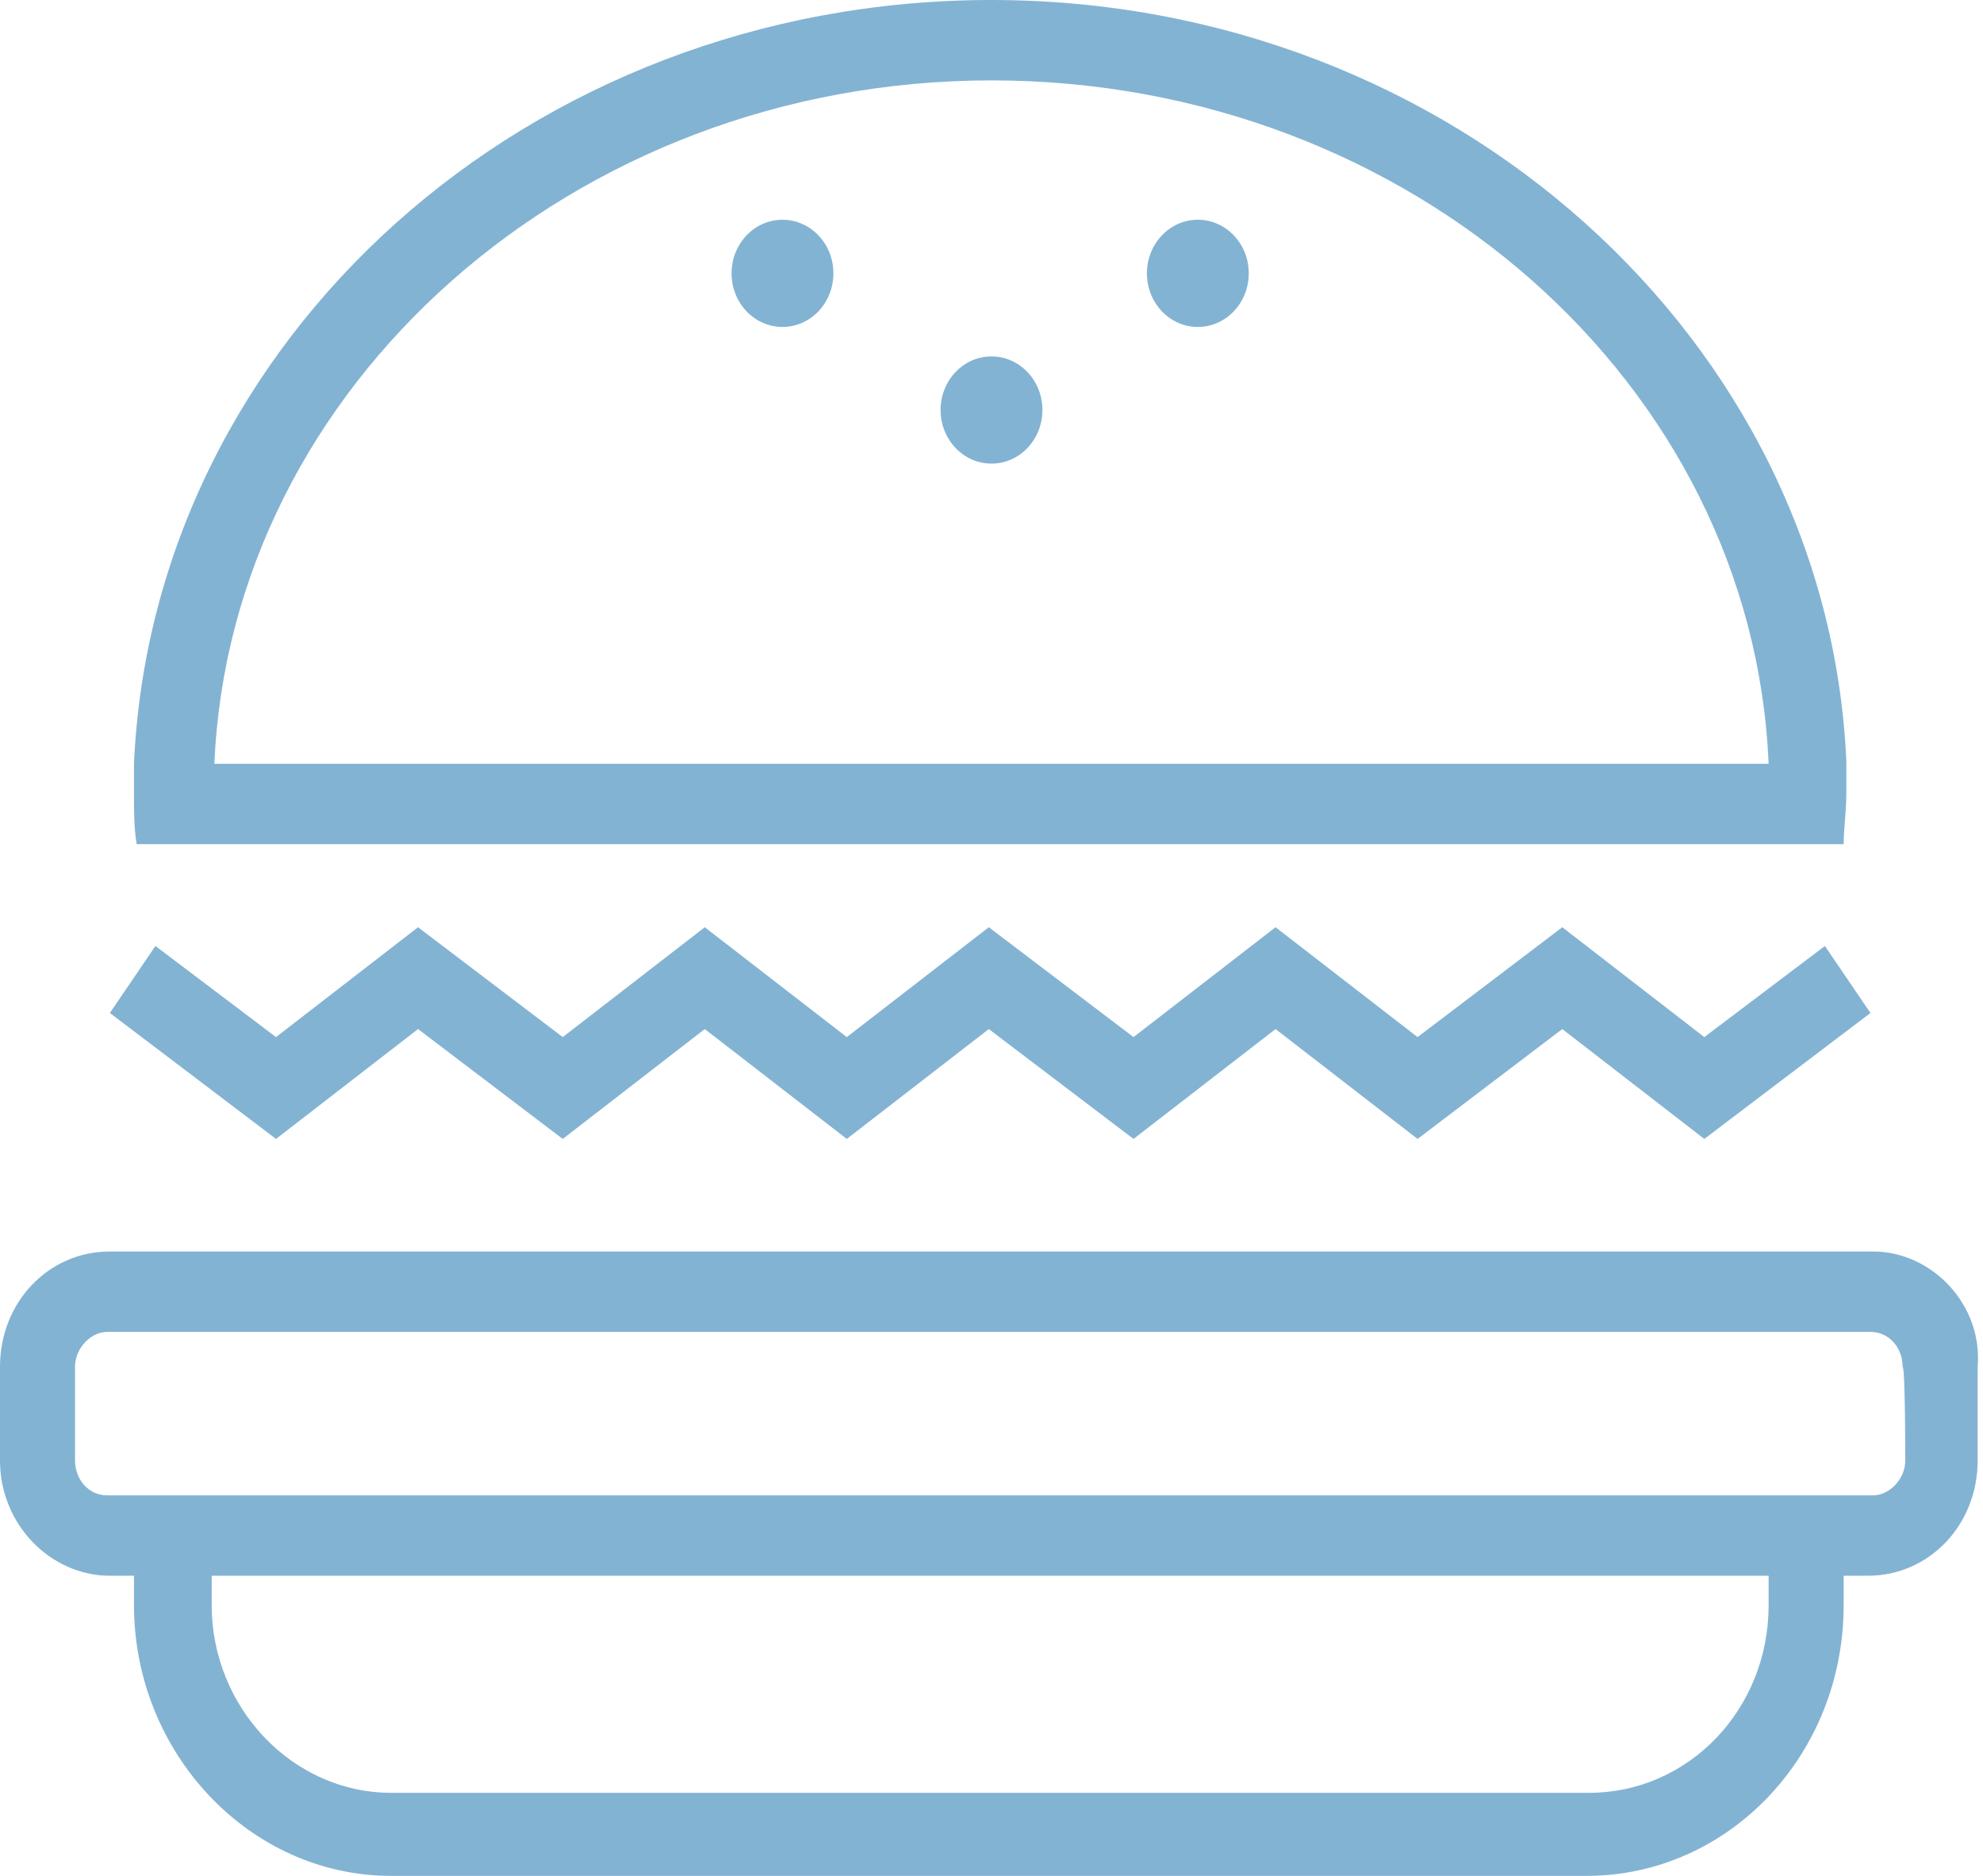
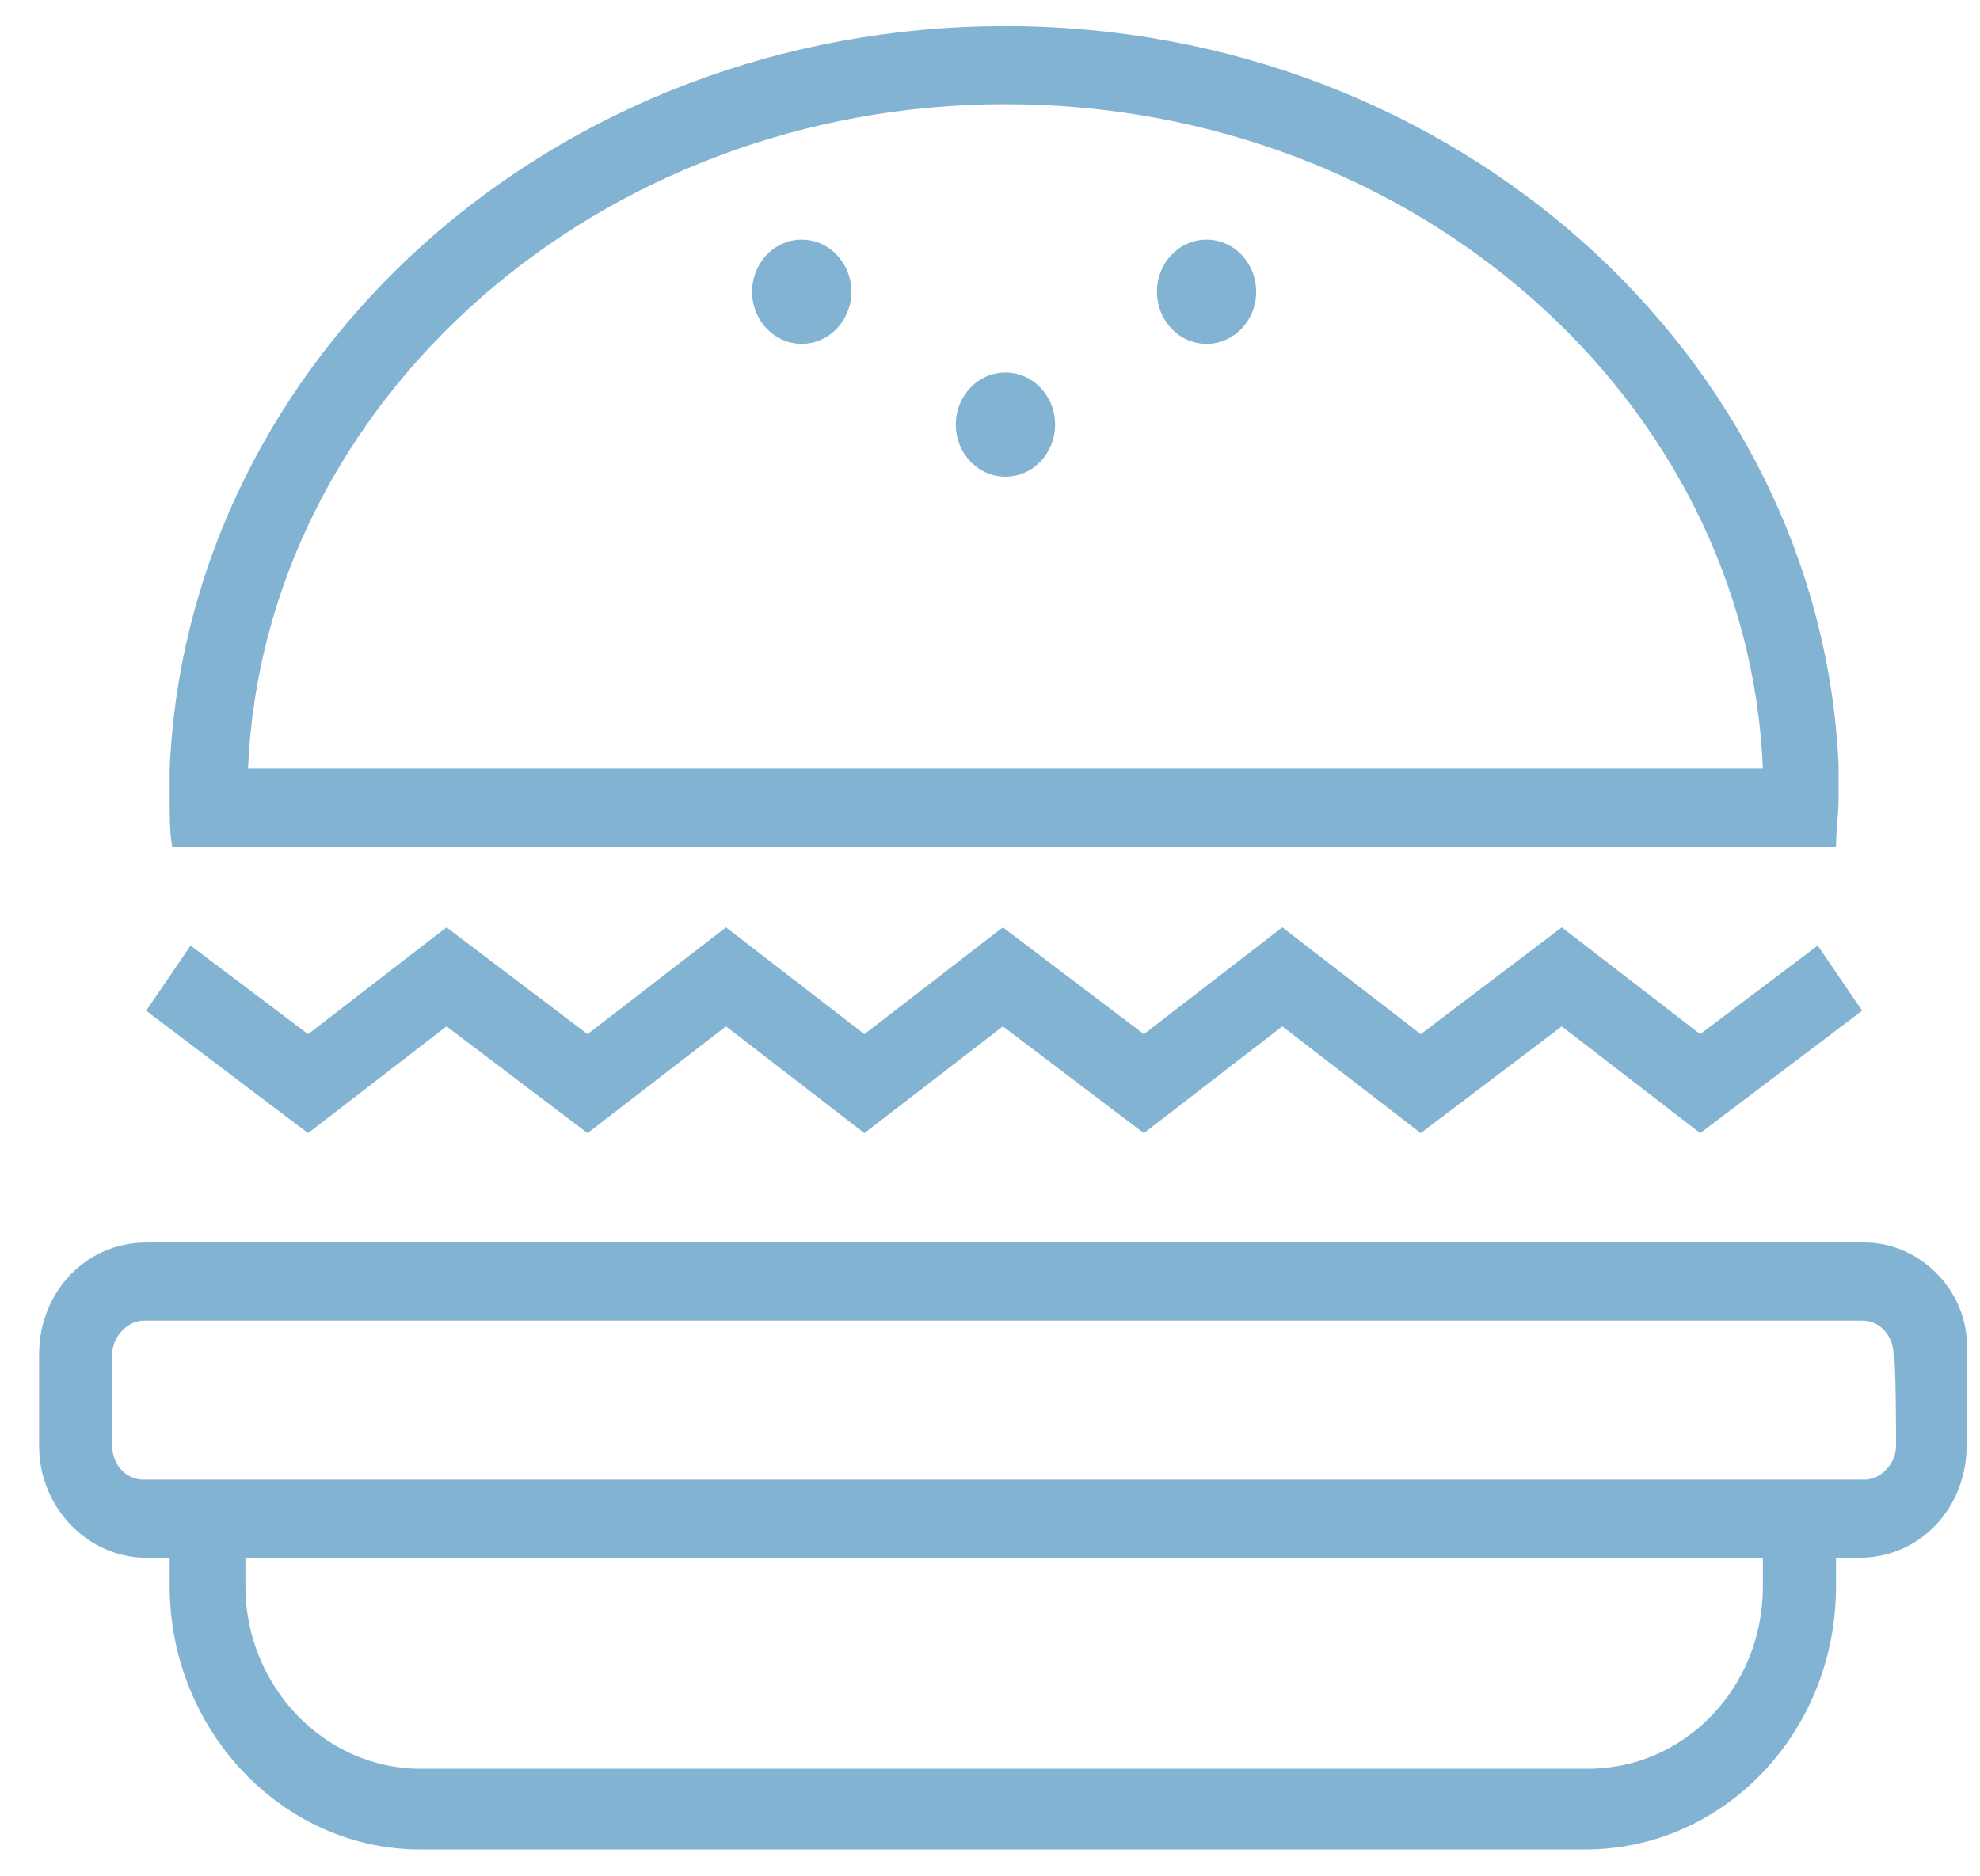
- <svg xmlns="http://www.w3.org/2000/svg" width="74" height="70" fill="none" viewBox="0 0 74 70">
-   <path fill="#83b3d3" d="M69.9 46.7H4.1C1.8 46.7 0 48.6 0 51v3.5c0 2.4 1.9 4.3 4.1 4.3H5v1.1C5 65.4 9.3 70 14.6 70h44.6c5.3 0 9.6-4.5 9.6-10.1v-1.1h.9c2.3 0 4.1-1.9 4.1-4.3V51c.2-2.3-1.7-4.3-3.9-4.3ZM66 59.9c0 3.9-3 7-6.7 7H14.6c-3.7 0-6.7-3.2-6.7-7v-1.1H66v1.1Zm5.1-5.4c0 .7-.6 1.3-1.2 1.3H4c-.7 0-1.2-.6-1.2-1.3V51c0-.7.6-1.3 1.2-1.3h65.8c.7 0 1.2.6 1.2 1.3.1 0 .1 3.5.1 3.5ZM15.6 38.4l5.4 4.1 5.3-4.1 5.3 4.1 5.3-4.1 5.4 4.1 5.3-4.1 5.3 4.1 5.4-4.1 5.3 4.1 6.2-4.7-1.7-2.5-4.5 3.4-5.3-4.1-5.4 4.1-5.3-4.1-5.3 4.1-5.4-4.1-5.3 4.1-5.3-4.1-5.3 4.1-5.4-4.1-5.3 4.1-4.5-3.4-1.7 2.5 6.2 4.7 5.3-4.1ZM8 31.5h60.8c0-.6.1-1.2.1-1.9v-1.2C68.2 12.7 54.2 0 37 0 19.7 0 5.7 12.7 5 28.5v1.2c0 .6 0 1.2.1 1.8H8ZM37 3c15.6 0 28.4 11.3 29 25.5H8C8.6 14.4 21.4 3 37 3Z" />
-   <path fill="#83b3d3" d="M37 17.3c1.05 0 1.9-.895 1.9-2s-.85-2-1.9-2c-1.05 0-1.9.895-1.9 2s.85 2 1.9 2ZM29.2 12.2c1.05 0 1.9-.895 1.9-2s-.85-2-1.9-2c-1.05 0-1.9.895-1.9 2s.85 2 1.9 2ZM44.7 12.2c1.05 0 1.9-.895 1.9-2s-.85-2-1.9-2c-1.05 0-1.9.895-1.9 2s.85 2 1.9 2Z" />
+ <svg xmlns="http://www.w3.org/2000/svg" width="76" height="72" viewBox="0 0 76 72" fill="none">
+   <path d="M71.576 47.7H5.61C3.305 47.7 1.5 49.6 1.5 52V55.5C1.5 57.9 3.405 59.8 5.61 59.8H6.513V60.9C6.513 66.4 10.823 71 16.137 71H60.849C66.162 71 70.473 66.5 70.473 60.9V59.8H71.375C73.681 59.8 75.486 57.9 75.486 55.5V52C75.686 49.7 73.781 47.7 71.576 47.7ZM67.666 60.9C67.666 64.8 64.658 67.9 60.949 67.9H16.137C12.427 67.9 9.42 64.7 9.42 60.9V59.8H67.666V60.9ZM72.779 55.5C72.779 56.2 72.177 56.8 71.576 56.8H5.51C4.808 56.8 4.307 56.2 4.307 55.5V52C4.307 51.3 4.909 50.7 5.51 50.7H71.475C72.177 50.7 72.678 51.3 72.678 52C72.779 52 72.779 55.5 72.779 55.5Z" fill="#83B3D3" />
+   <path d="M17.139 39.4L22.553 43.5L27.866 39.4L33.179 43.5L38.493 39.4L43.906 43.5L49.22 39.4L54.533 43.5L59.947 39.4L65.26 43.5L71.475 38.8L69.771 36.3L65.26 39.7L59.947 35.6L54.533 39.7L49.22 35.6L43.906 39.7L38.493 35.6L33.179 39.7L27.866 35.6L22.553 39.7L17.139 35.6L11.826 39.7L7.315 36.3L5.61 38.8L11.826 43.5L17.139 39.4Z" fill="#83B3D3" />
+   <path d="M9.52 32.5H70.473C70.473 31.9 70.573 31.3 70.573 30.6C70.573 30.2 70.573 29.8 70.573 29.4C69.871 13.7 55.836 1 38.593 1C21.25 1 7.214 13.7 6.513 29.5C6.513 29.9 6.513 30.3 6.513 30.7C6.513 31.3 6.508 31.9 6.608 32.5H9.52ZM38.593 4C54.232 4 67.064 15.3 67.666 29.5H9.52C10.122 15.4 22.954 4 38.593 4Z" fill="#83B3D3" />
+   <path d="M38.593 18.3C39.645 18.3 40.498 17.405 40.498 16.3C40.498 15.195 39.645 14.3 38.593 14.3C37.541 14.3 36.688 15.195 36.688 16.3C36.688 17.405 37.541 18.3 38.593 18.3Z" fill="#83B3D3" />
+   <path d="M30.773 13.2C31.825 13.2 32.678 12.305 32.678 11.2C32.678 10.095 31.825 9.2 30.773 9.2C29.721 9.2 28.869 10.095 28.869 11.2C28.869 12.305 29.721 13.2 30.773 13.2Z" fill="#83B3D3" />
+   <path d="M46.312 13.2C47.364 13.2 48.217 12.305 48.217 11.2C48.217 10.095 47.364 9.2 46.312 9.2C45.26 9.2 44.408 10.095 44.408 11.2C44.408 12.305 45.26 13.2 46.312 13.2Z" fill="#83B3D3" />
</svg>
